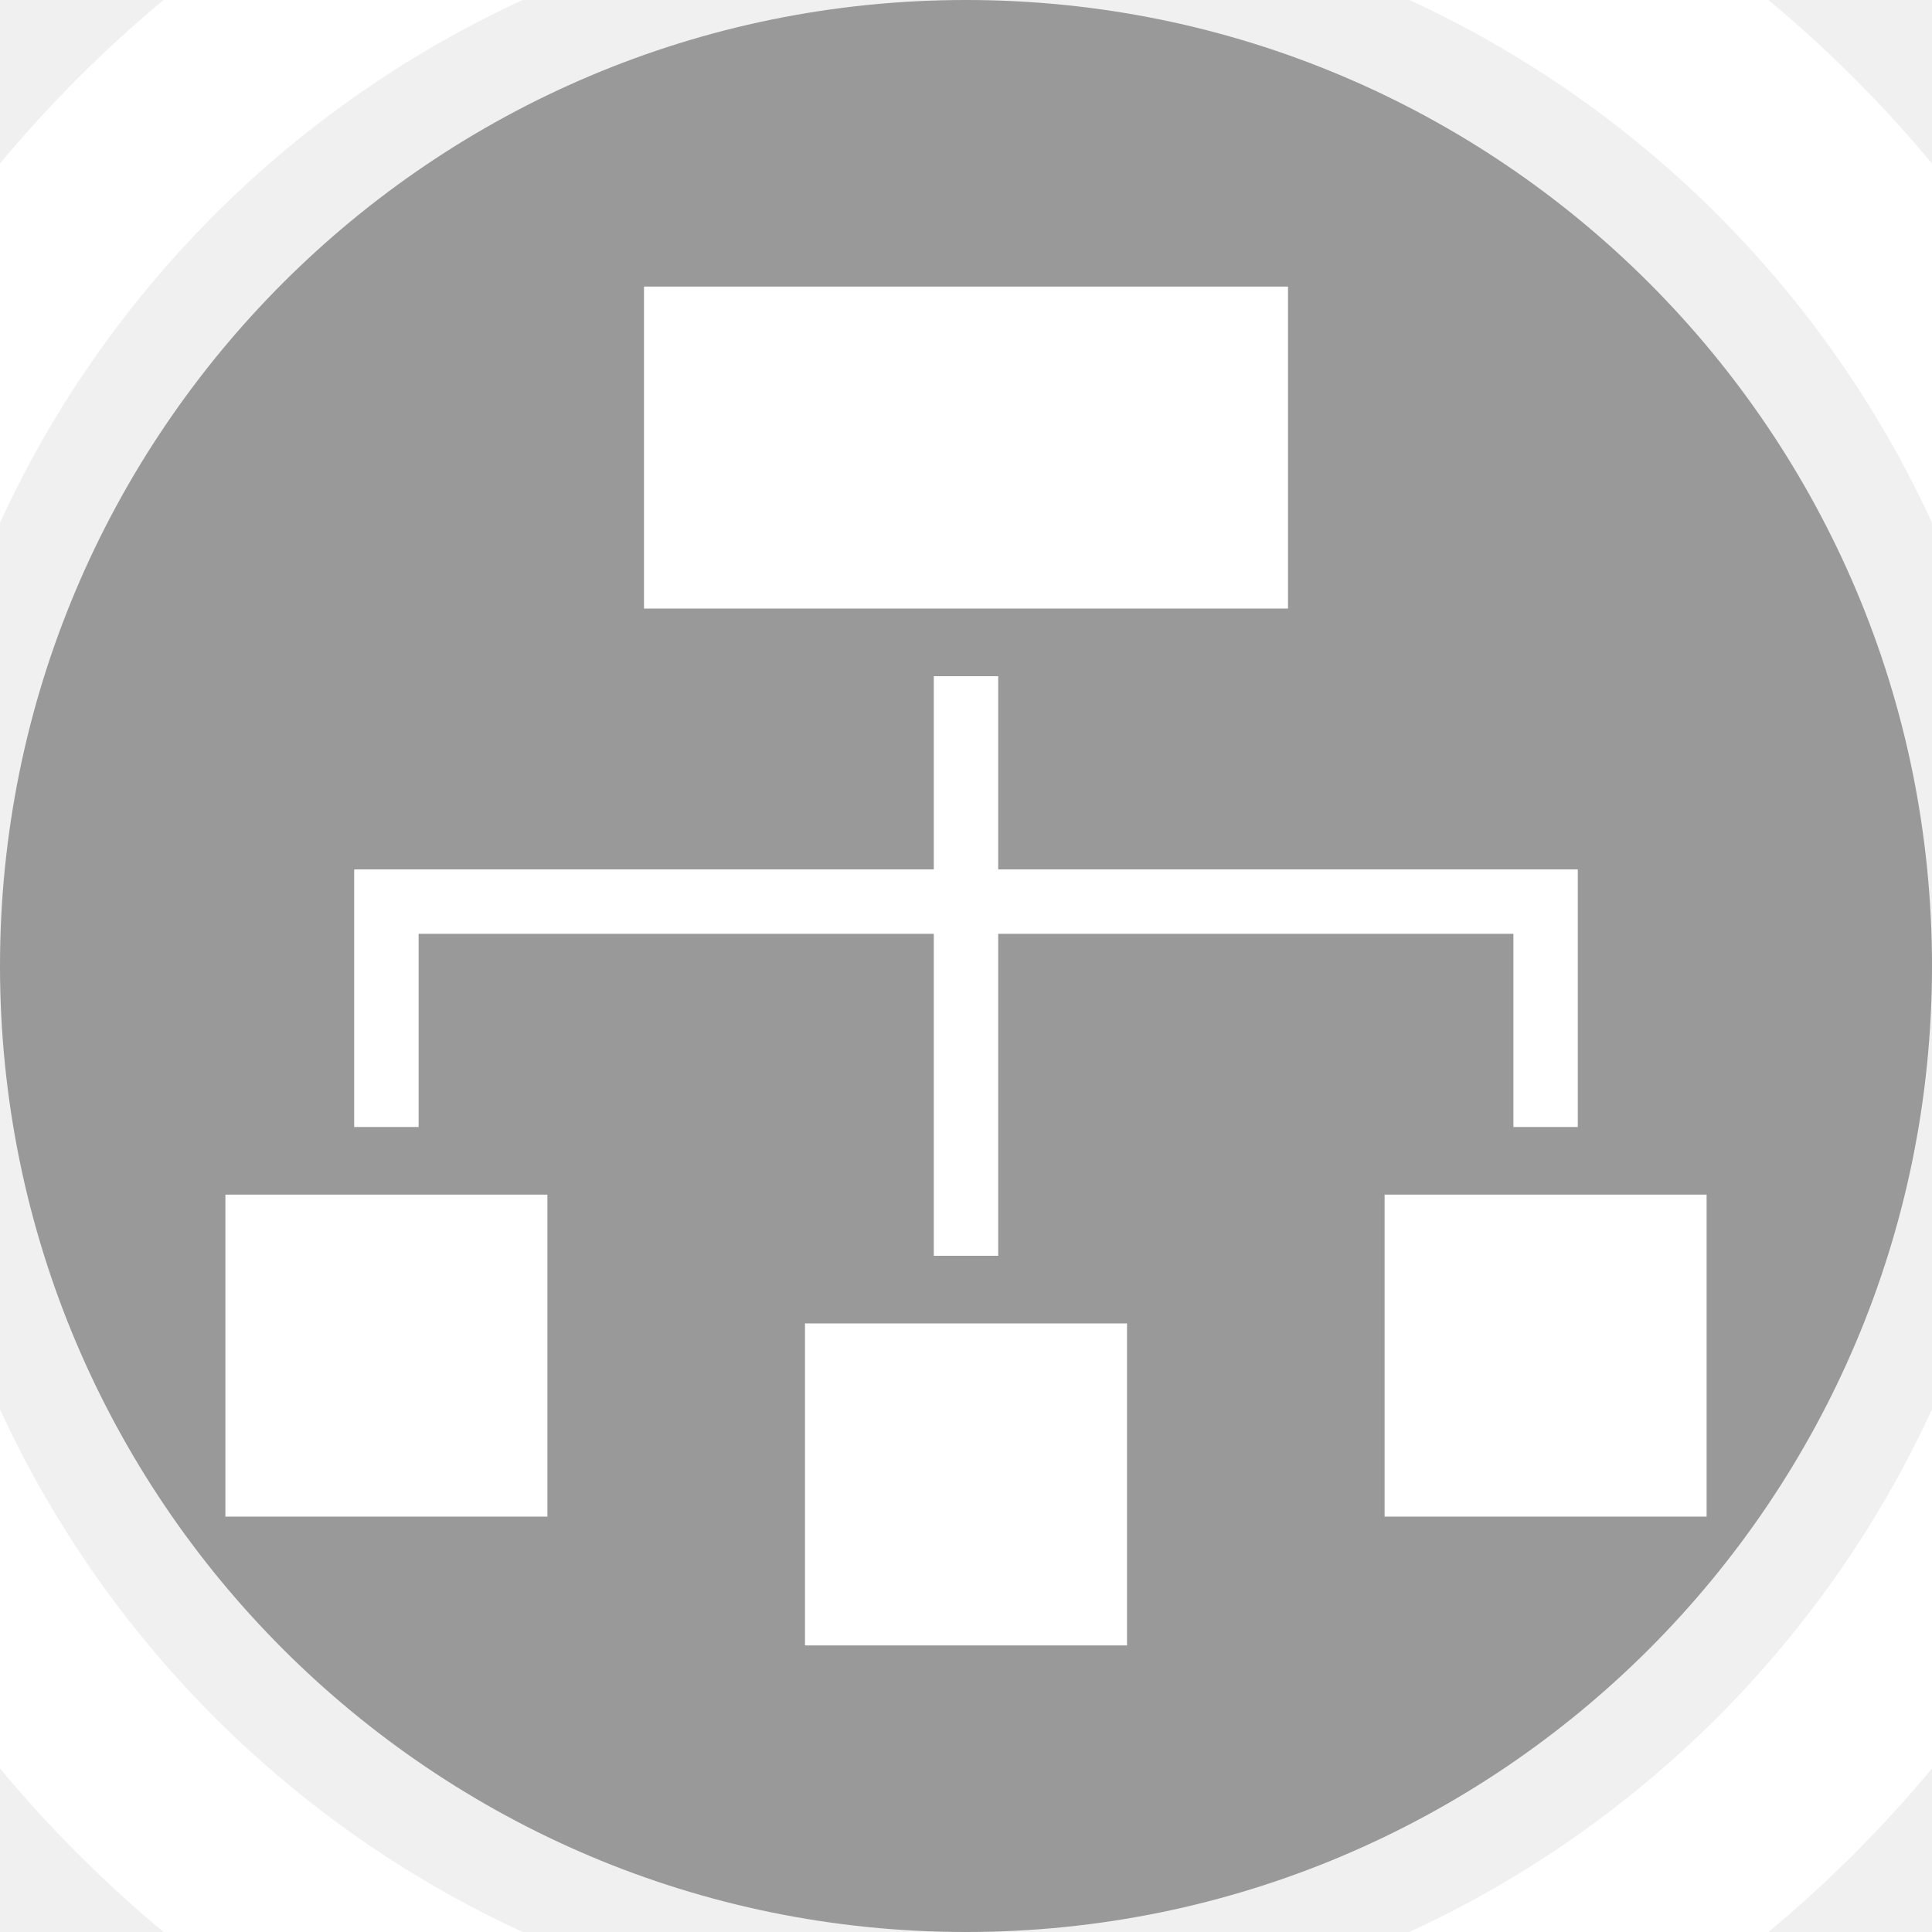
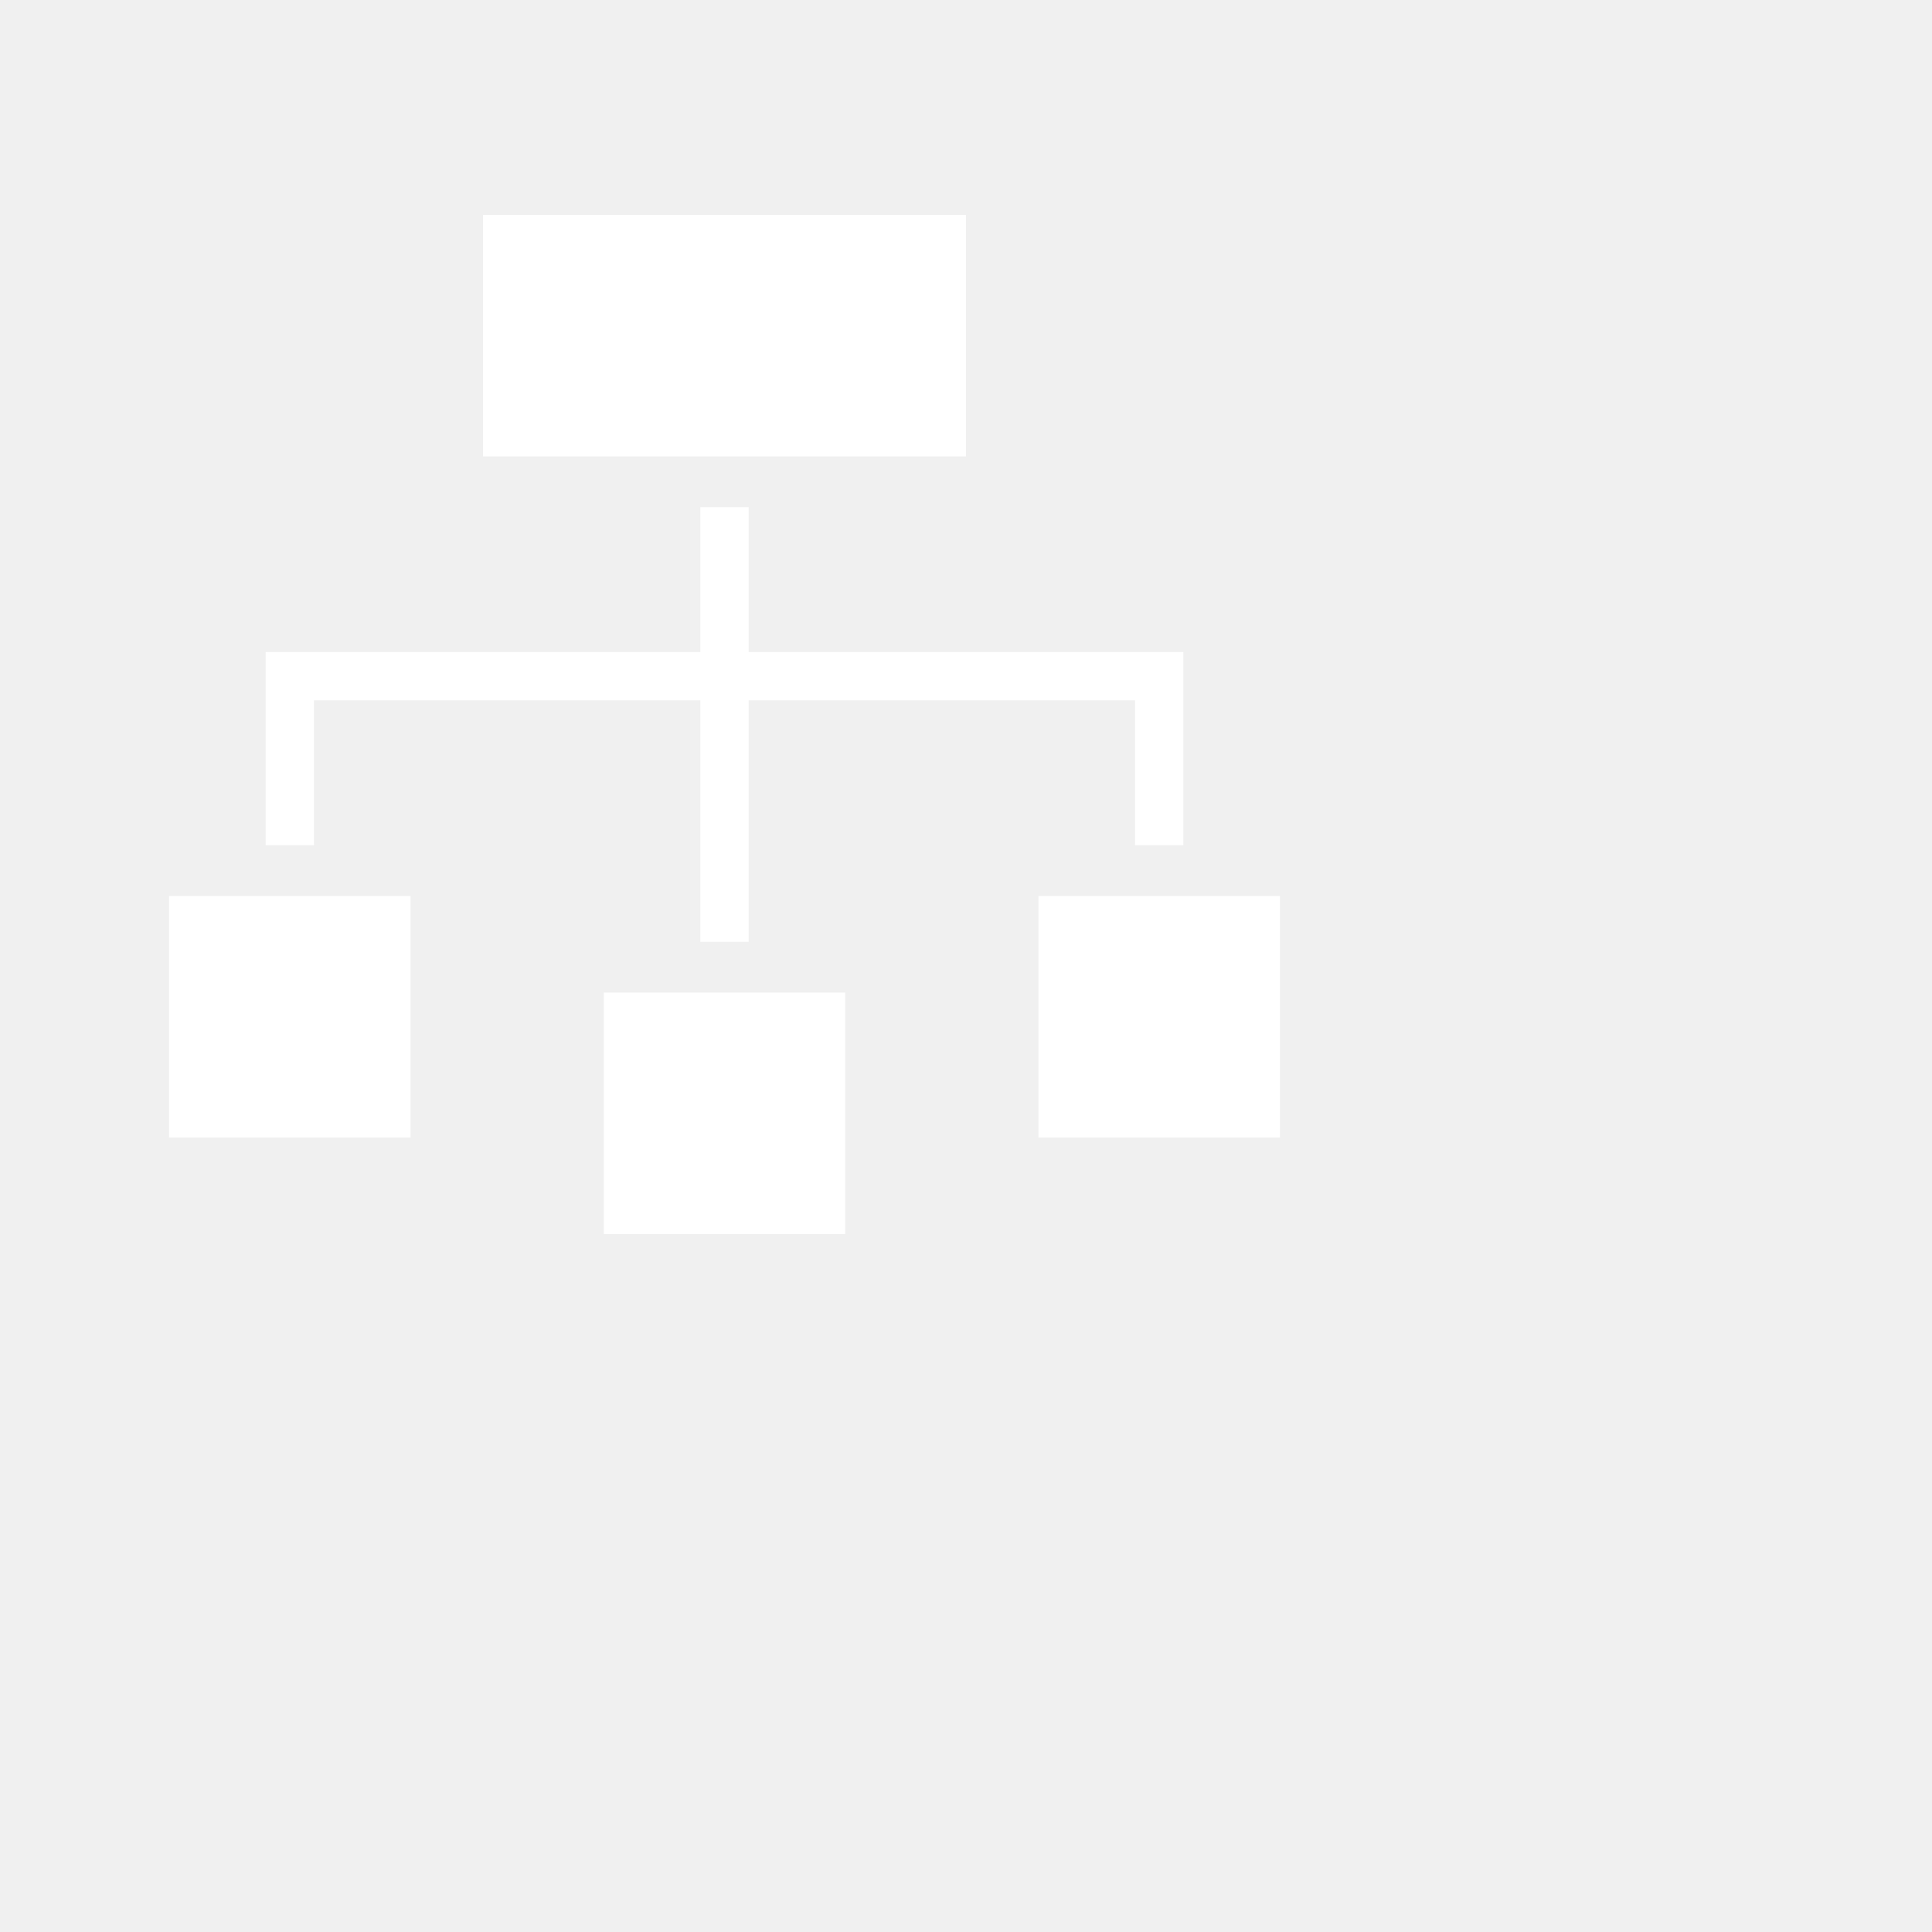
- <svg xmlns="http://www.w3.org/2000/svg" viewBox="0 0 30 30">
-   <path class="roadmap-background-circle" d="M30 15A15 15 0 1 1 15 0a15 15 0 0 1 15 15" fill="#999" />
-   <g transform="rotate(-90 15 15)">
-     <circle class="circle-bg" stroke="#fff" fill="none" stroke-width="3" cx="15" cy="15" r="18" />
-     <circle class="roadmap-circle-progress" stroke="#fff" fill="none" stroke-width="3" stroke-dasharray="113.097" stroke-dashoffset="113.097" cx="15" cy="15" r="18" />
-   </g>
+ <svg xmlns="http://www.w3.org/2000/svg" viewBox="0 0 40 40">
  <path d="M10 6.95v2.5h10v-5H10v2.5M14.5 12v1.5h-9v4h1v-3h8v5h1v-5h8v3h1v-4h-9v-3h-1V12m-11 9.05v2.5h5v-5h-5v2.5m18 0v2.5h5v-5h-5v2.5m-9 2v2.5h5v-5h-5v2.5" fill="#fff" />
</svg>
